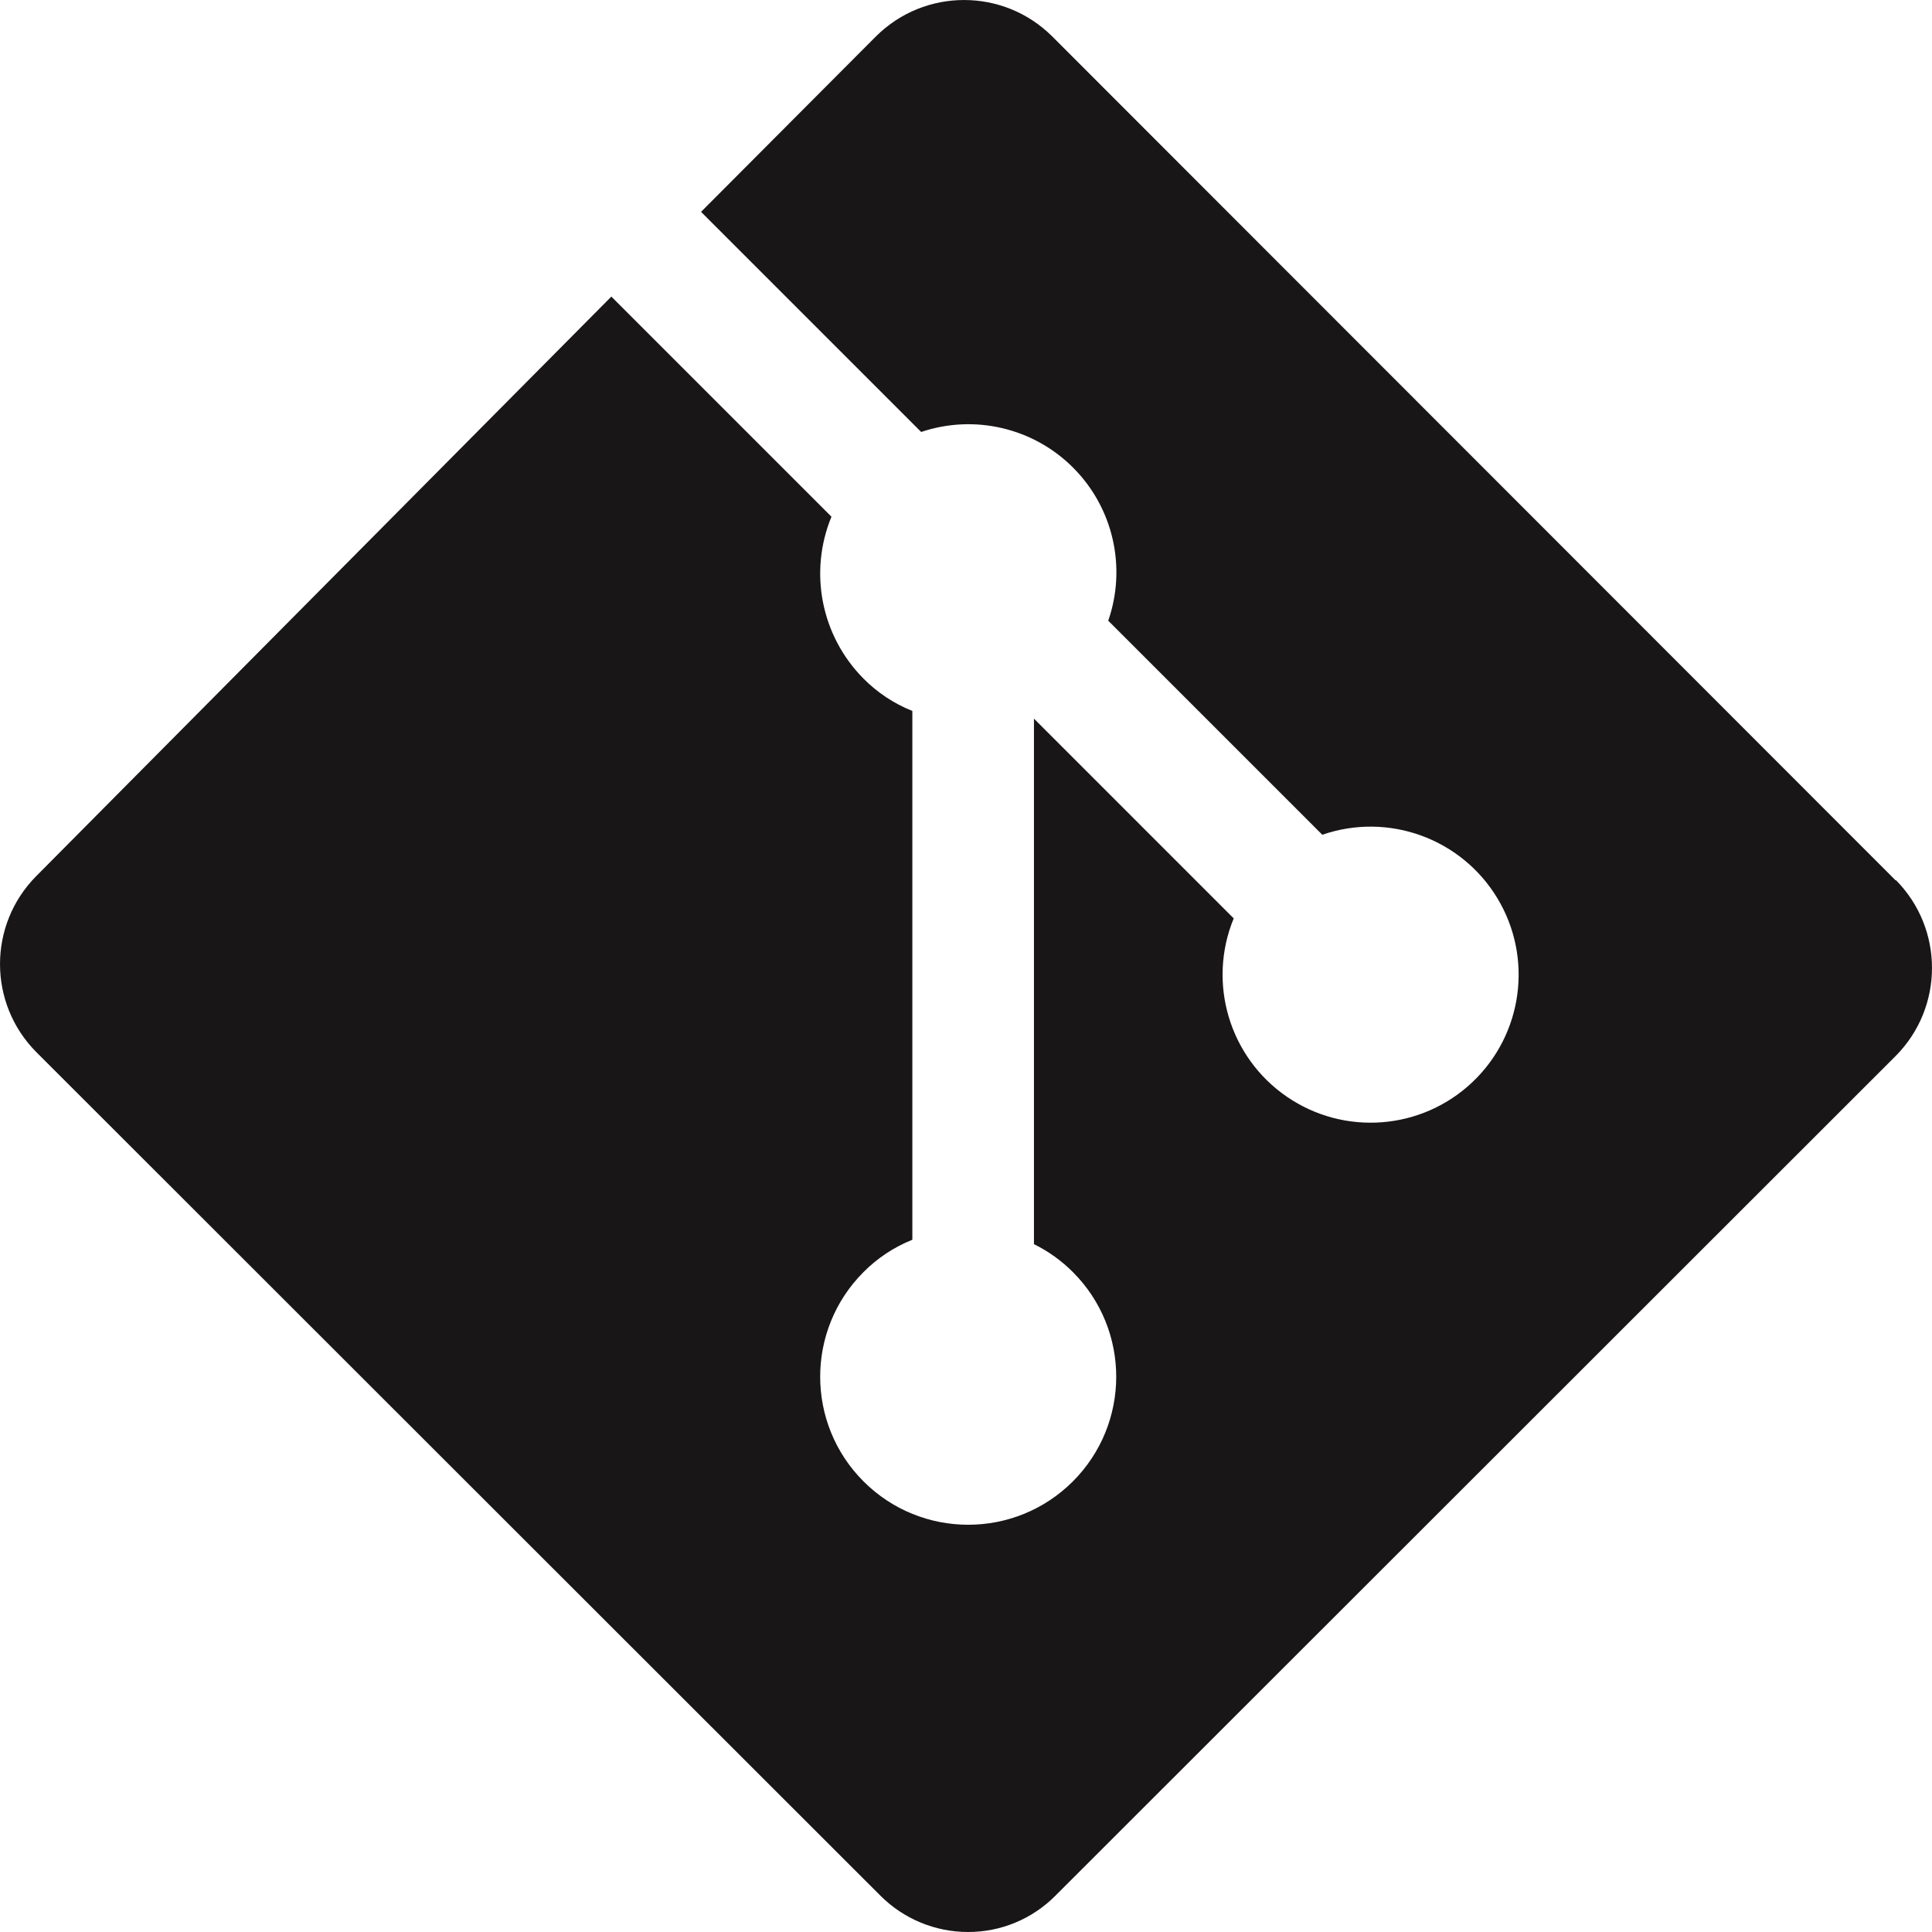
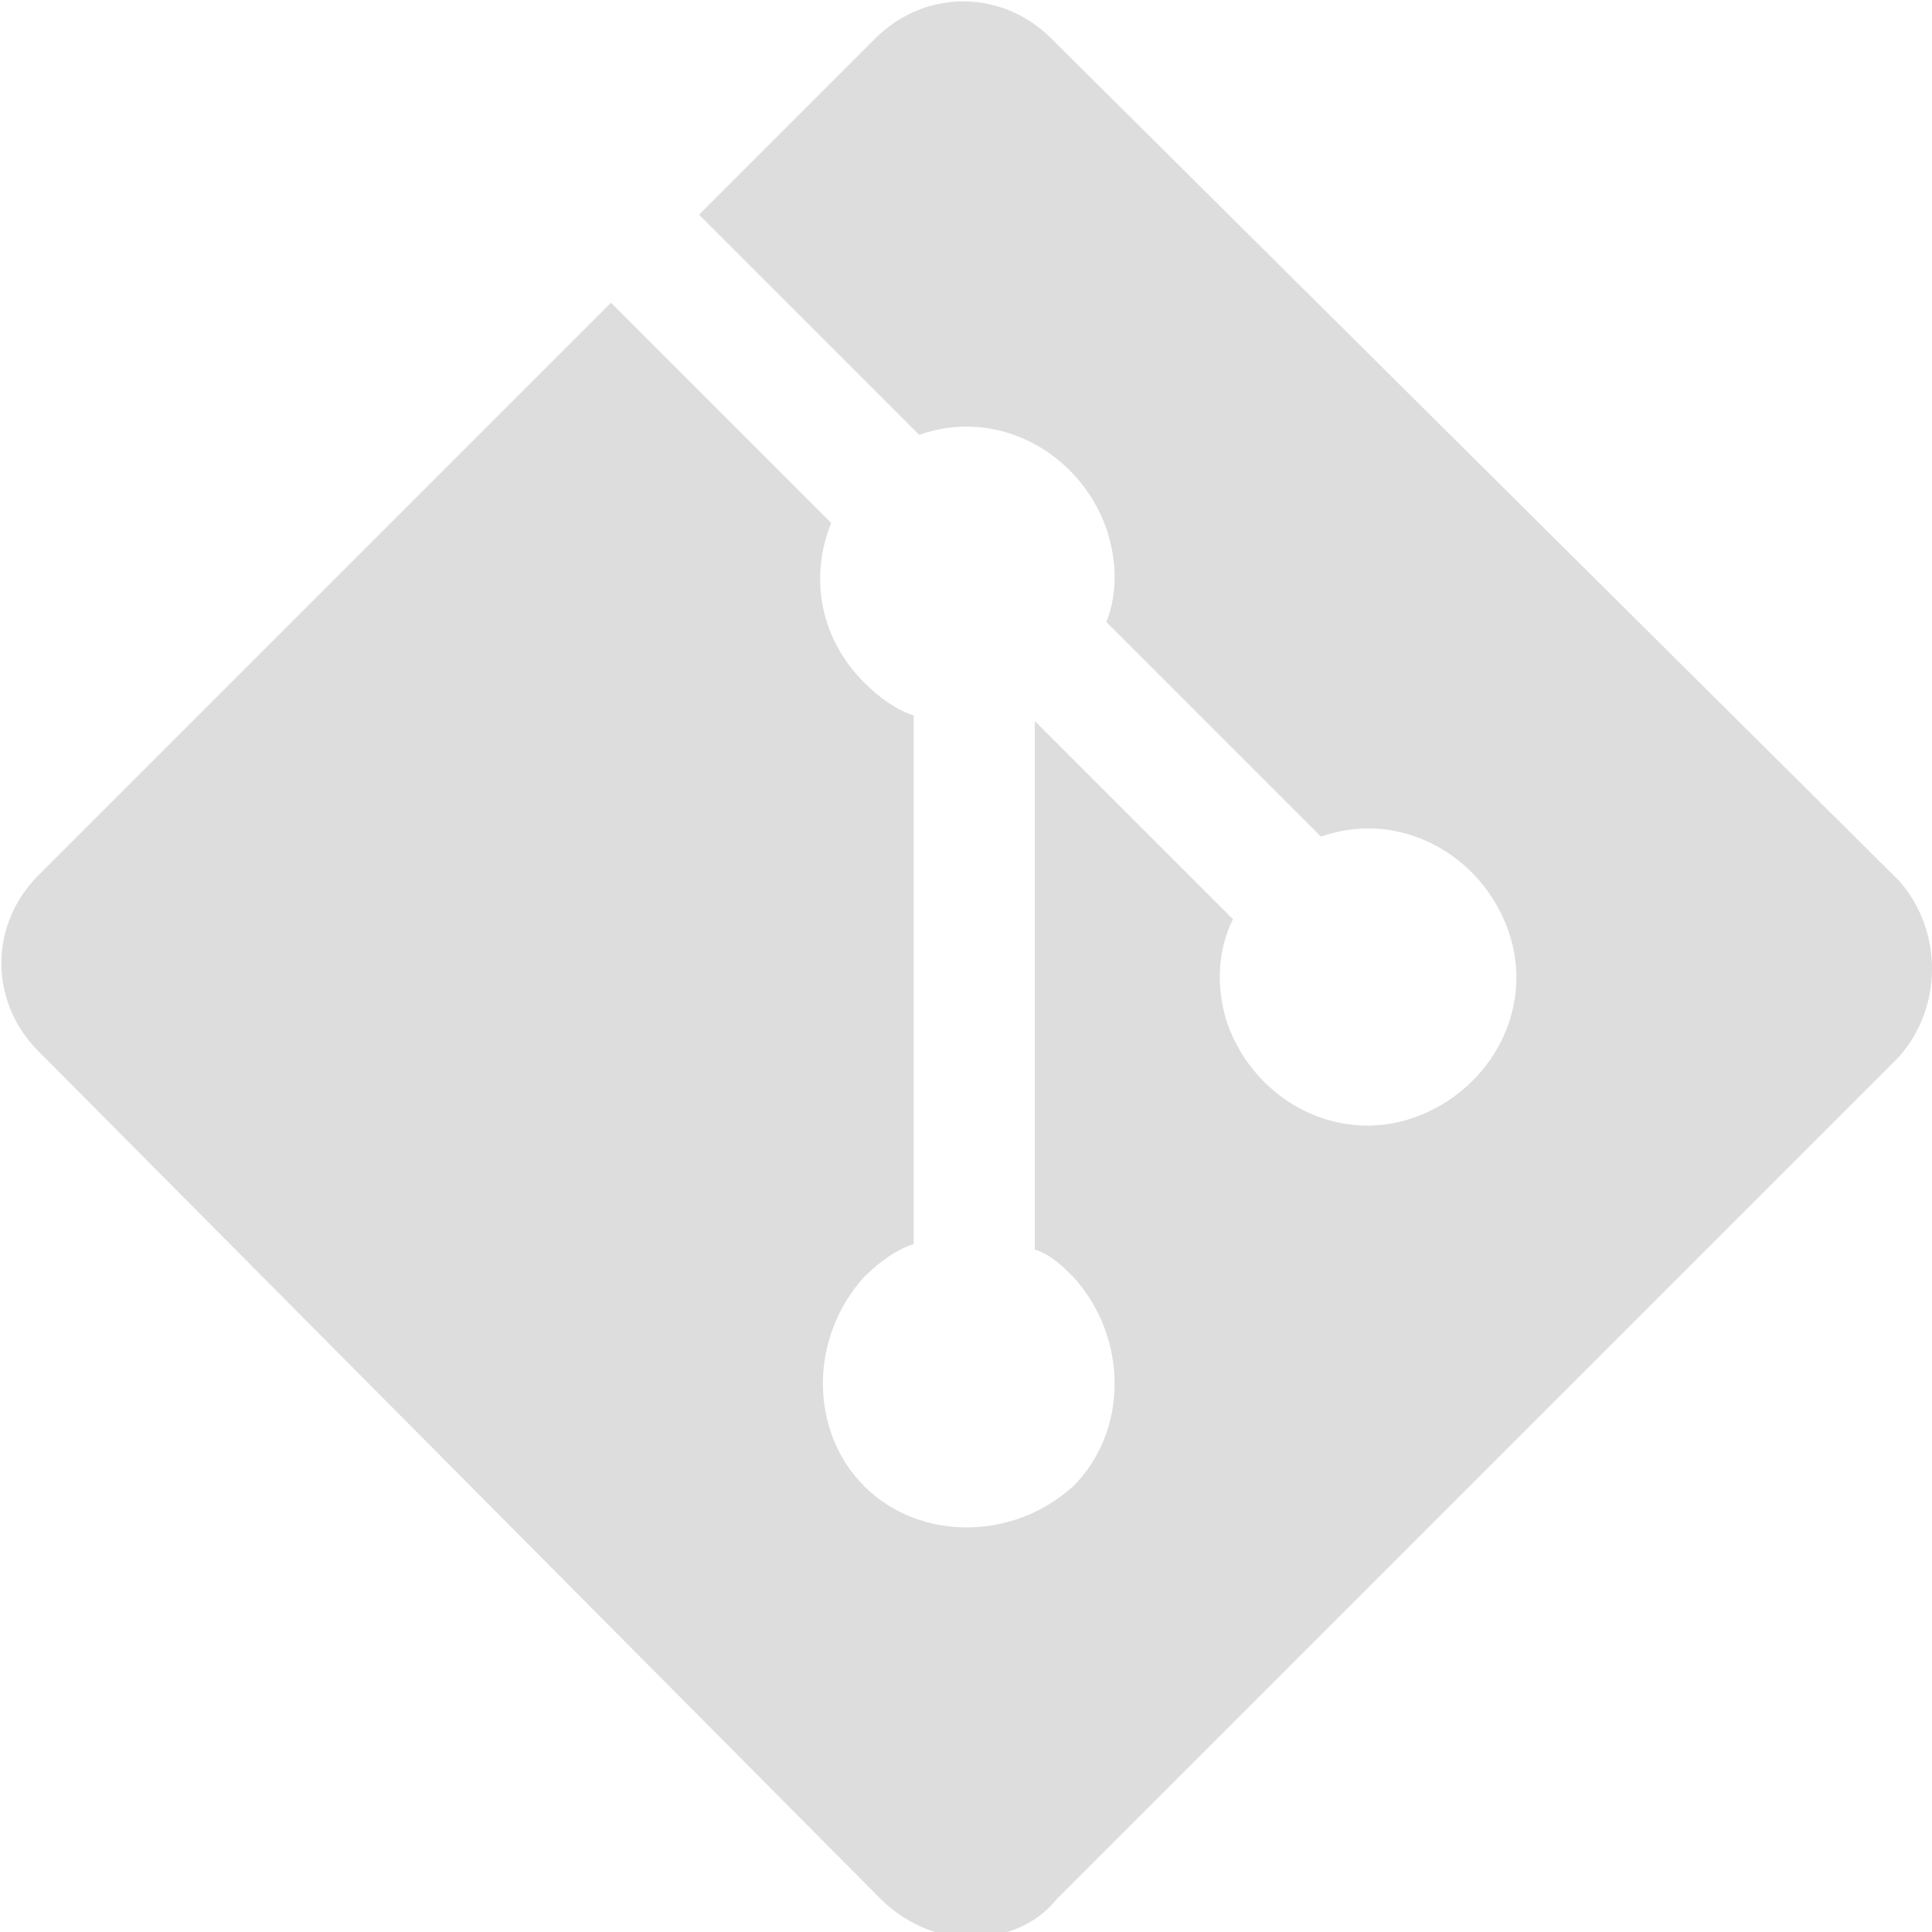
- <svg xmlns="http://www.w3.org/2000/svg" viewBox="0 0 35.11 35.11">
-   <defs>
-     <style>.cls-1{fill:#181616;}</style>
-   </defs>
+ <svg xmlns="http://www.w3.org/2000/svg" version="1.1" id="Layer_1" x="0px" y="0px" viewBox="0 0 35.1 35.1" style="enable-background:new 0 0 35.1 35.1;" xml:space="preserve">
+   <style type="text/css">
+ 	.st0{fill:#DDDDDD;}
+ </style>
  <g id="git">
-     <path class="cls-1" d="M34.45,16,19.12.66a2.27,2.27,0,0,0-3.2,0L12.74,3.85l4,4a2.69,2.69,0,0,1,3.4,3.43l3.89,3.89a2.69,2.69,0,1,1-1.61,1.52l-3.63-3.63v9.55a2.66,2.66,0,0,1,.71.51,2.69,2.69,0,1,1-3.81,0,2.61,2.61,0,0,1,.89-.59V12.92a2.61,2.61,0,0,1-.89-.59,2.71,2.71,0,0,1-.58-2.94l-4-4L.66,15.92a2.27,2.27,0,0,0,0,3.2L16,34.45a2.25,2.25,0,0,0,1.59.66h0a2.23,2.23,0,0,0,1.59-.66L34.45,19.19a2.27,2.27,0,0,0,0-3.2Z" />
+     <path class="st0" d="M34.5,16L19.1,0.7c-0.9-0.9-2.3-0.9-3.2,0l-3.2,3.2l4,4c1.4-0.5,2.9,0.3,3.4,1.7c0.2,0.6,0.2,1.2,0,1.7   l3.9,3.9c1.4-0.5,2.9,0.3,3.4,1.7c0.5,1.4-0.3,2.9-1.7,3.4s-2.9-0.3-3.4-1.7c-0.2-0.6-0.2-1.3,0.1-1.9l-3.6-3.6v9.6   c0.3,0.1,0.5,0.3,0.7,0.5c1,1.1,1,2.8,0,3.8c-1.1,1-2.8,1-3.8,0c-1-1-1-2.7,0-3.8c0.3-0.3,0.6-0.5,0.9-0.6v-9.6   c-0.3-0.1-0.6-0.3-0.9-0.6c-0.8-0.8-1-1.9-0.6-2.9l-4-4L0.7,15.9c-0.9,0.9-0.9,2.3,0,3.2L16,34.5c0.4,0.4,1,0.7,1.6,0.7l0,0   c0.6,0,1.2-0.2,1.6-0.7l15.3-15.3C35.3,18.3,35.3,16.9,34.5,16L34.5,16z" />
  </g>
</svg>
